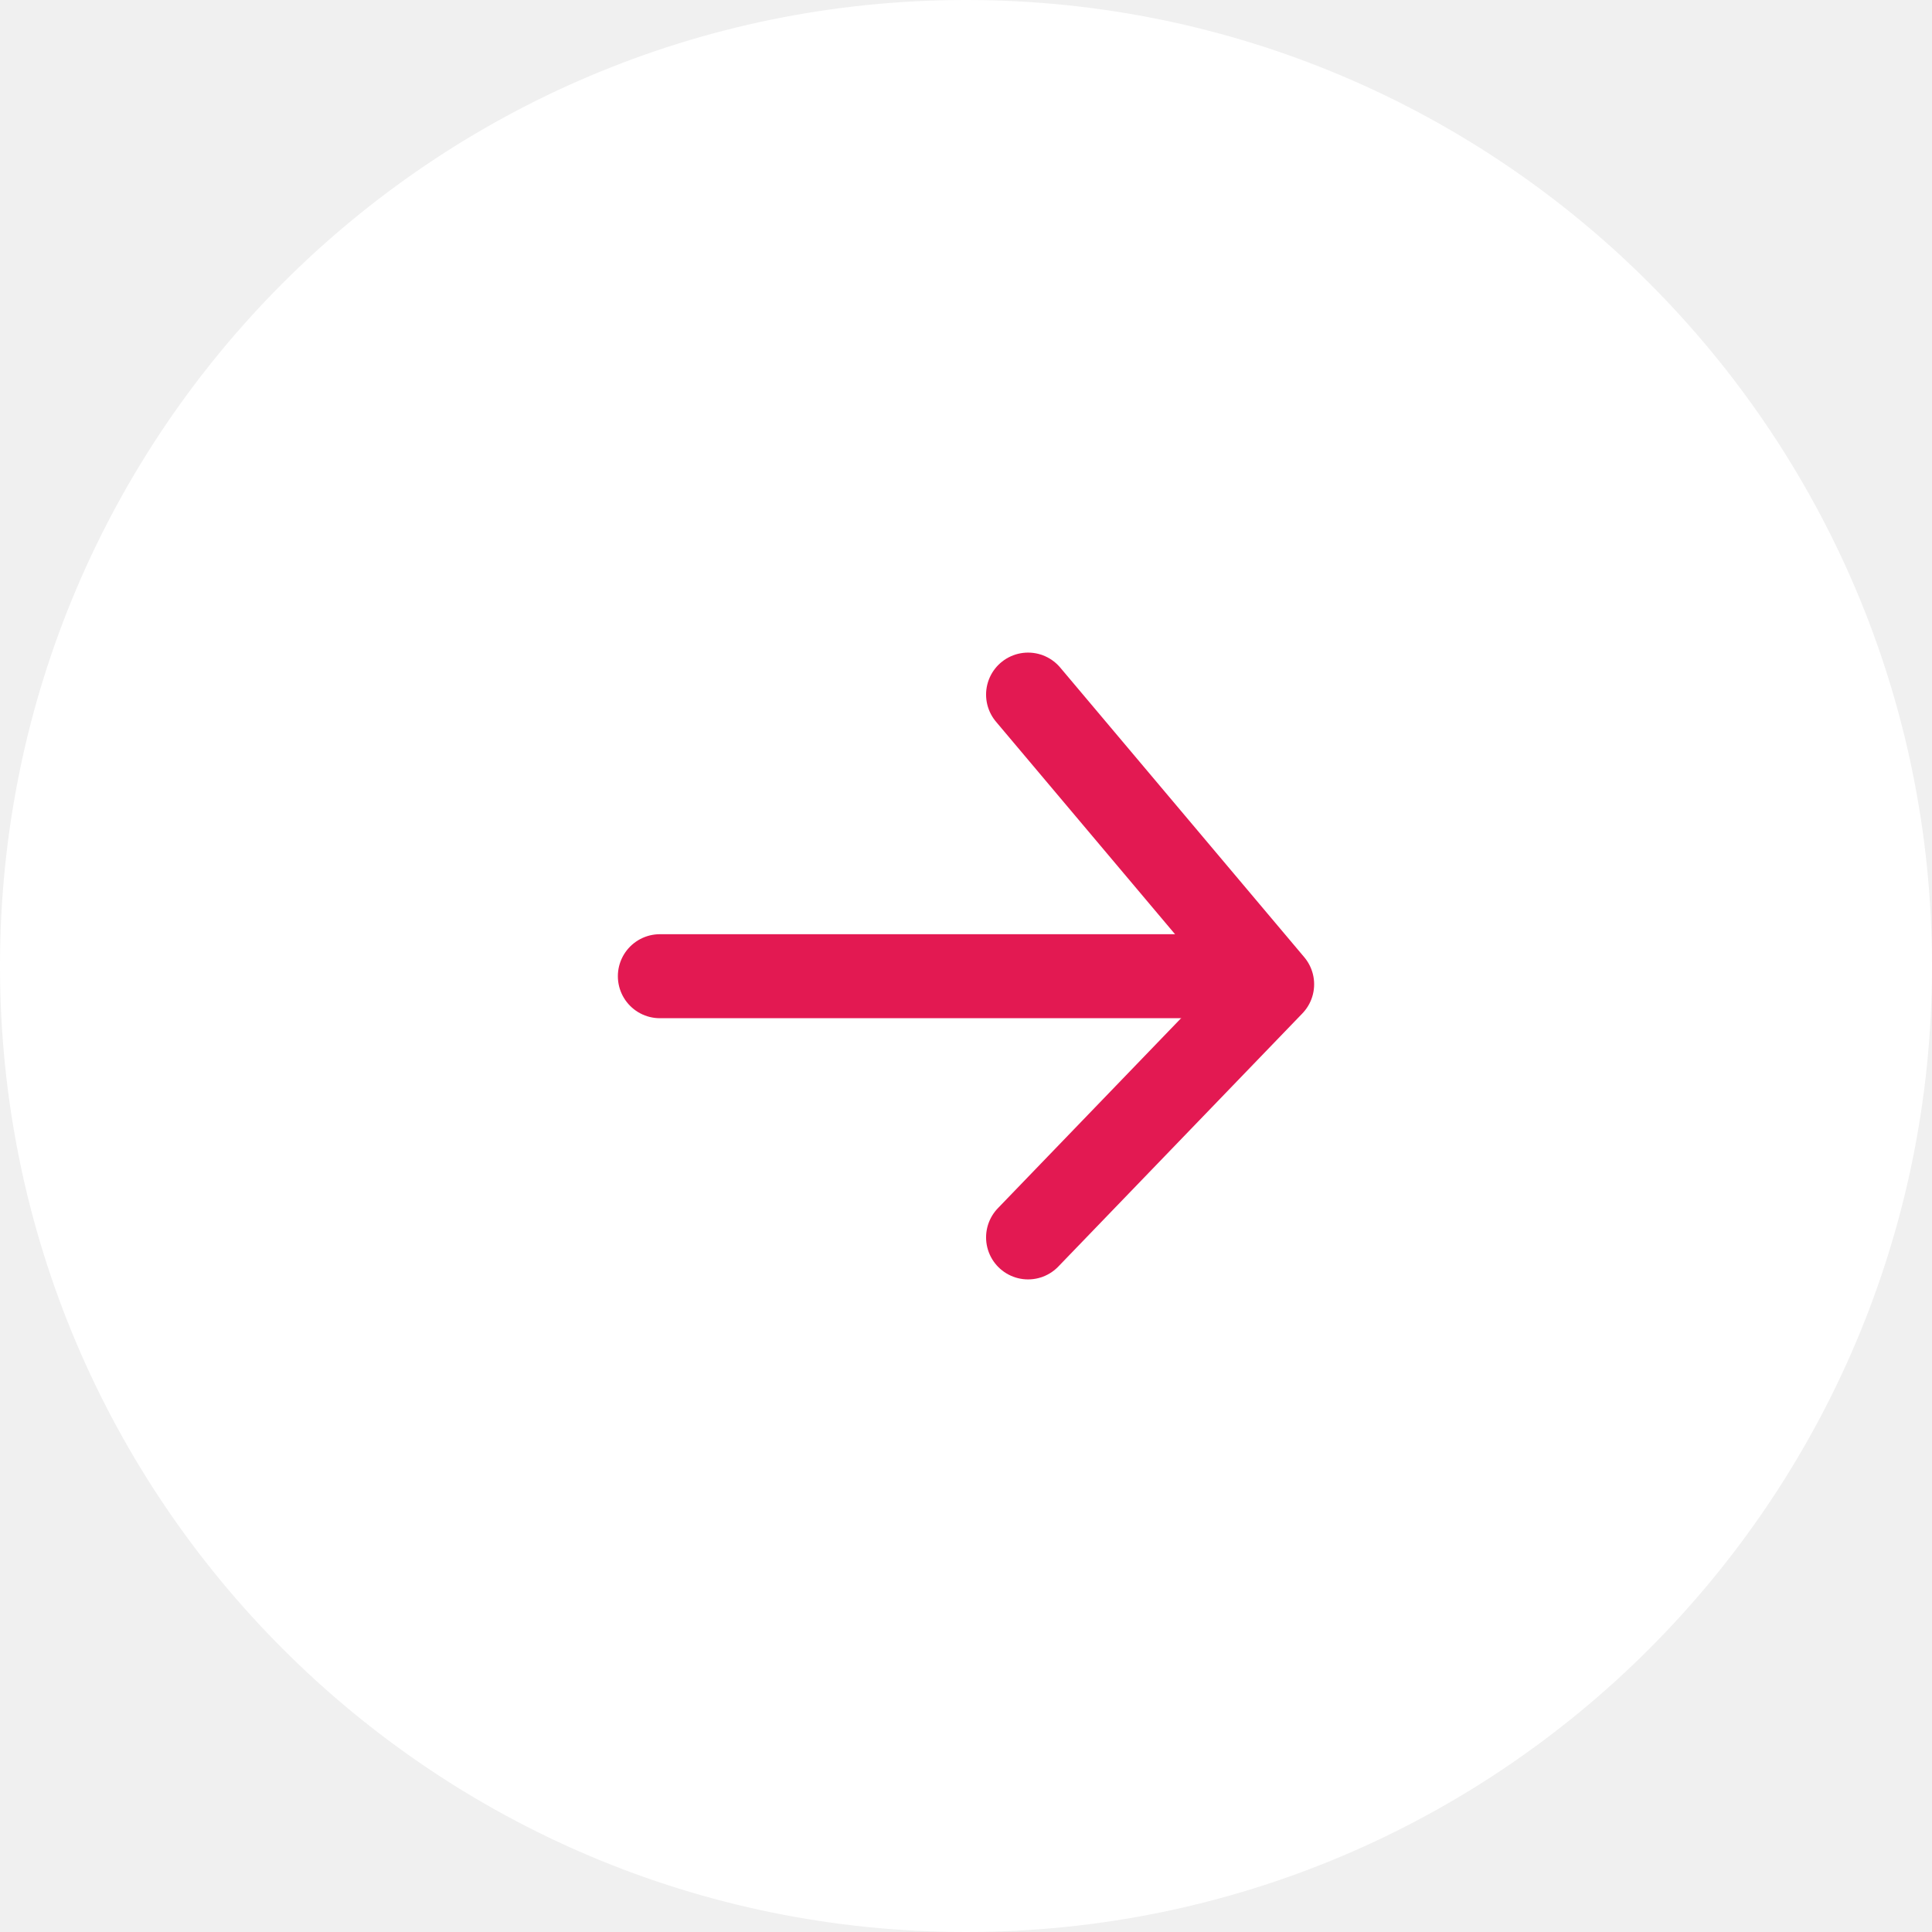
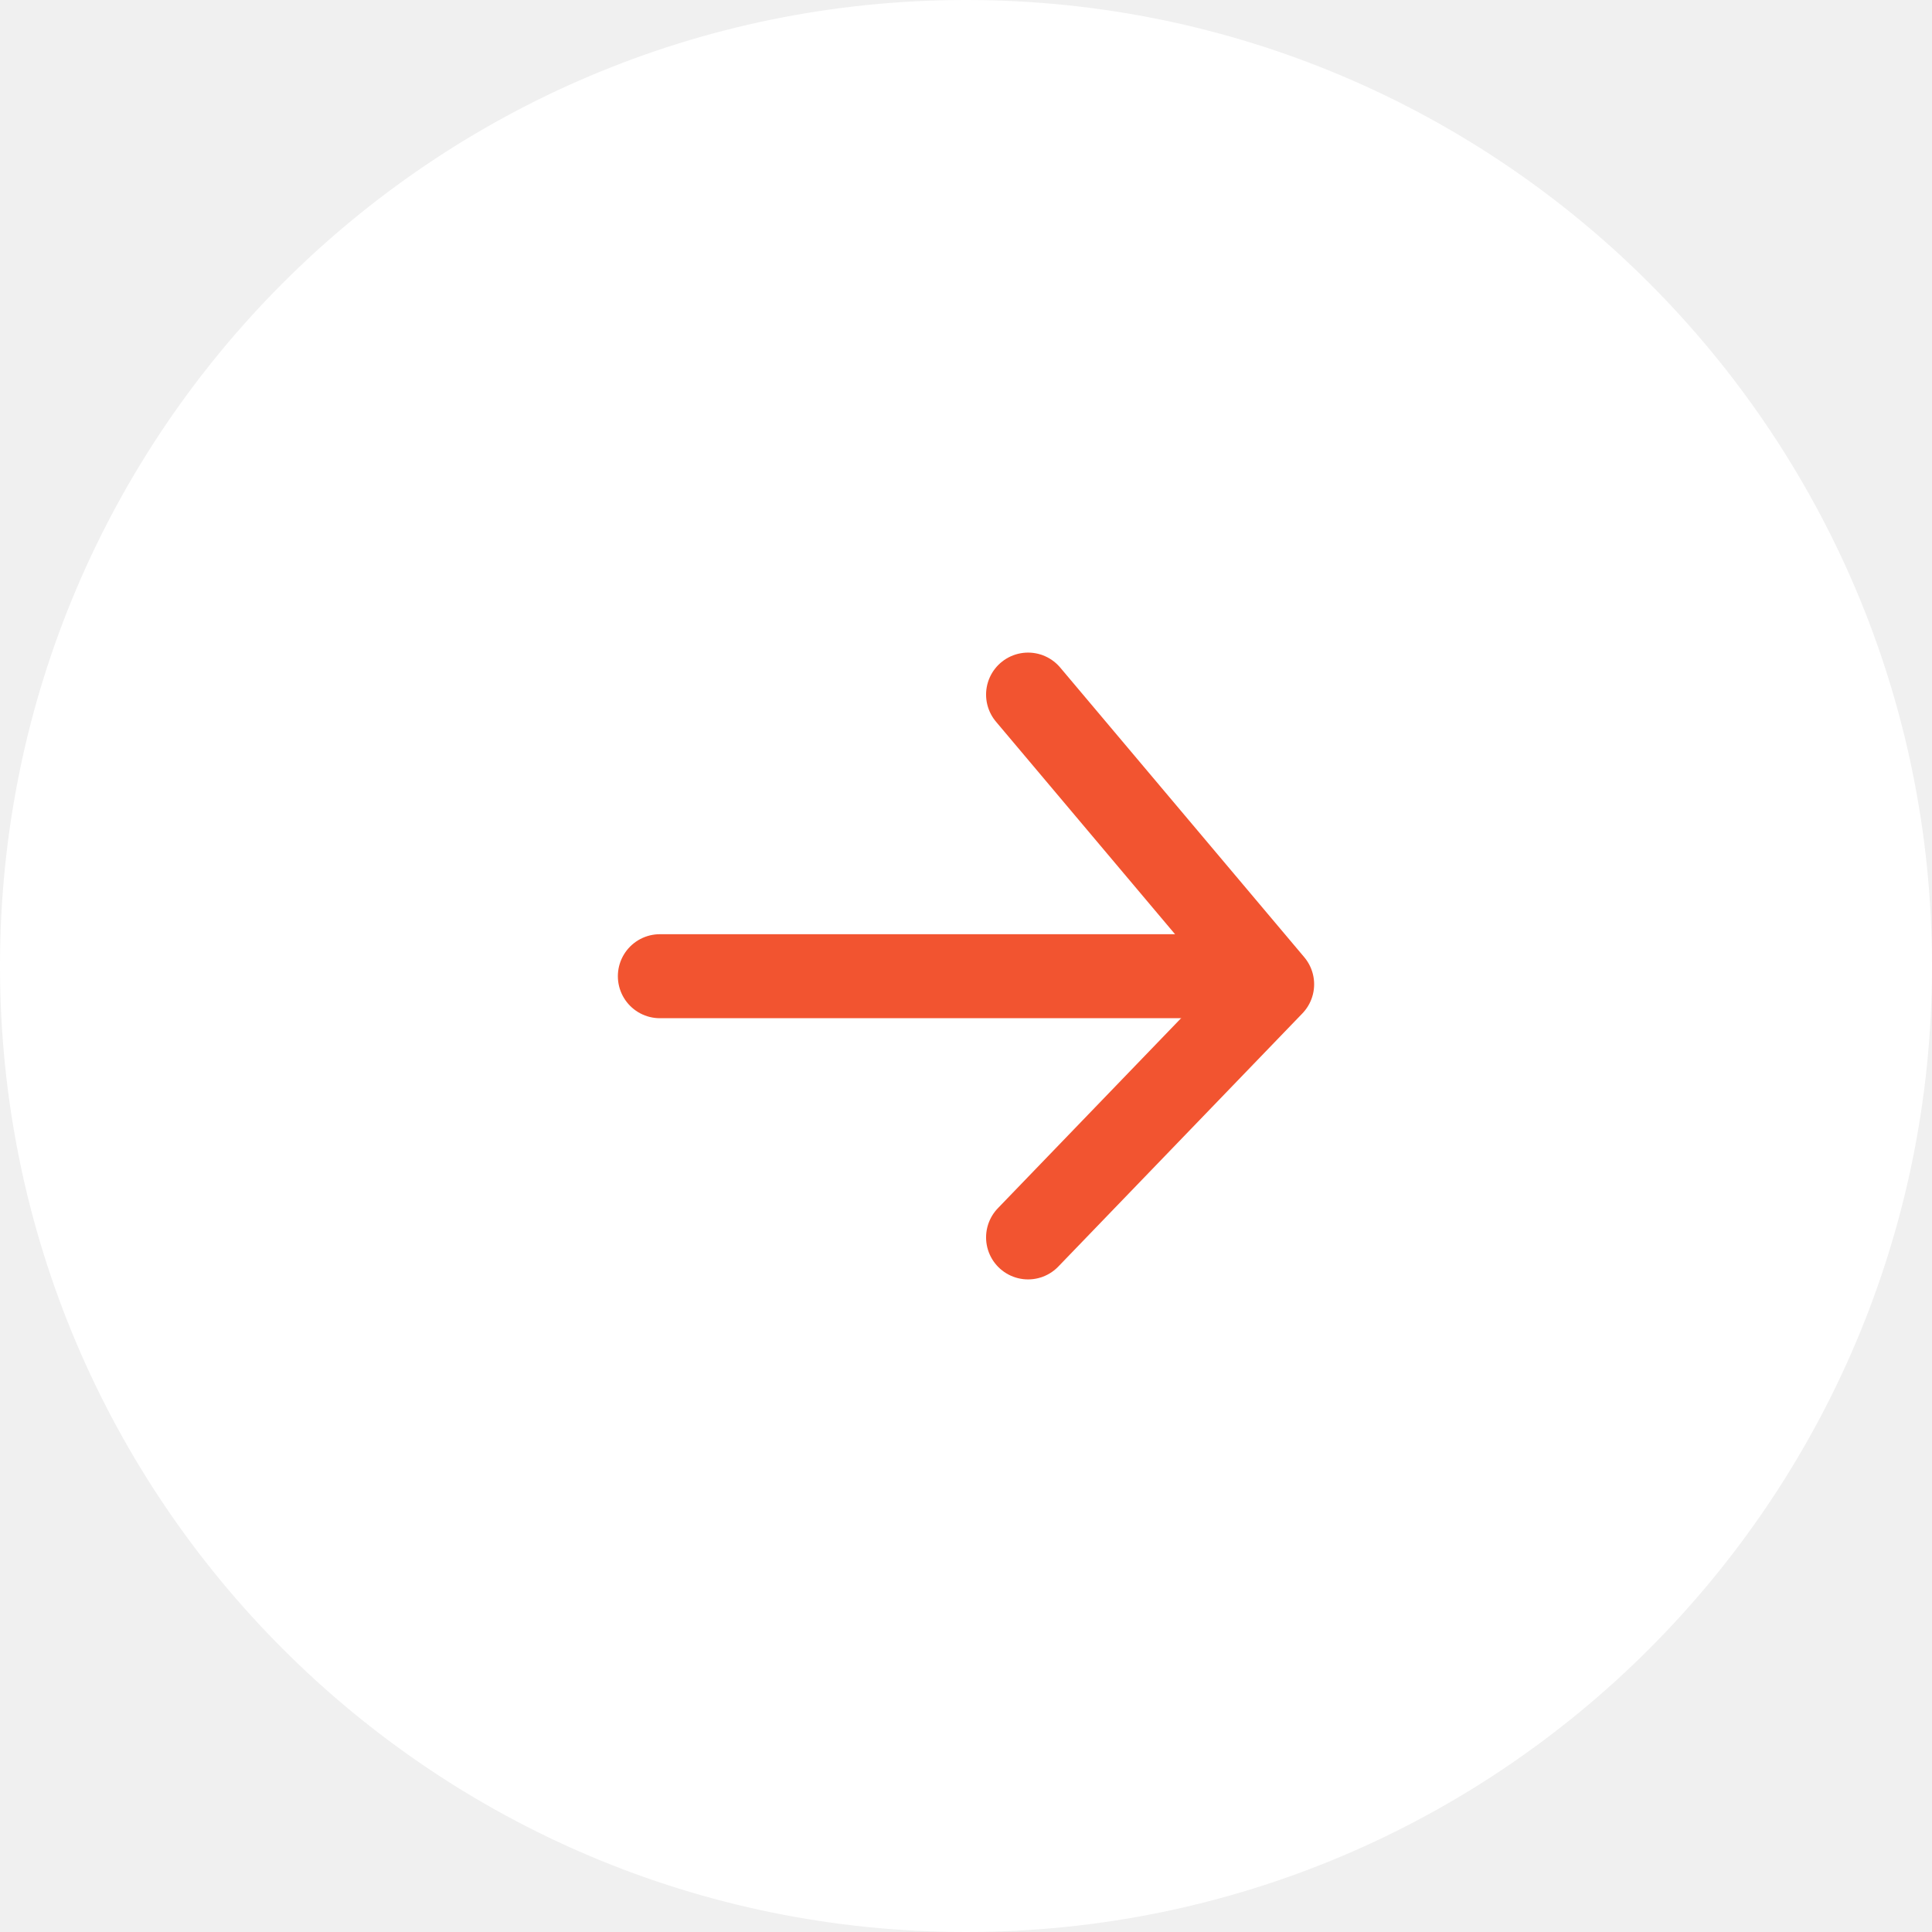
<svg xmlns="http://www.w3.org/2000/svg" width="46" height="46" viewBox="0 0 46 46">
  <g id="Grupo_30946" data-name="Grupo 30946" transform="translate(-313 -605)">
    <rect id="Rectángulo_6802" data-name="Rectángulo 6802" width="46" height="46" rx="23" transform="translate(313 605)" fill="#fff" />
    <g id="Grupo_30940" data-name="Grupo 30940" transform="translate(164.661 13.5)">
      <g id="Grupo_25660" data-name="Grupo 25660" transform="translate(150 593)">
        <g id="Grupo_25312" data-name="Grupo 25312" transform="translate(28.628 15.038) rotate(90)">
          <g id="Grupo_18712" data-name="Grupo 18712" transform="translate(12.924 0) rotate(90)">
-             <path id="Trazado_7260" data-name="Trazado 7260" d="M0,0H12.989" transform="translate(1.589 6.219)" fill="none" stroke="#e31952" stroke-linecap="round" stroke-width="2" />
-             <path id="Trazado_7261" data-name="Trazado 7261" d="M5.811,12.924,0,6.027,5.811,0" transform="translate(0 0)" fill="none" stroke="#e31952" stroke-linecap="round" stroke-linejoin="round" stroke-width="2" />
+             <path id="Trazado_7260" data-name="Trazado 7260" d="M0,0H12.989" transform="translate(1.589 6.219)" fill="none" stroke="#f25430" stroke-linecap="round" stroke-width="2" />
+             <path id="Trazado_7261" data-name="Trazado 7261" d="M5.811,12.924,0,6.027,5.811,0" transform="translate(0 0)" fill="none" stroke="#f25430" stroke-linecap="round" stroke-linejoin="round" stroke-width="2" />
          </g>
        </g>
      </g>
    </g>
  </g>
</svg>
